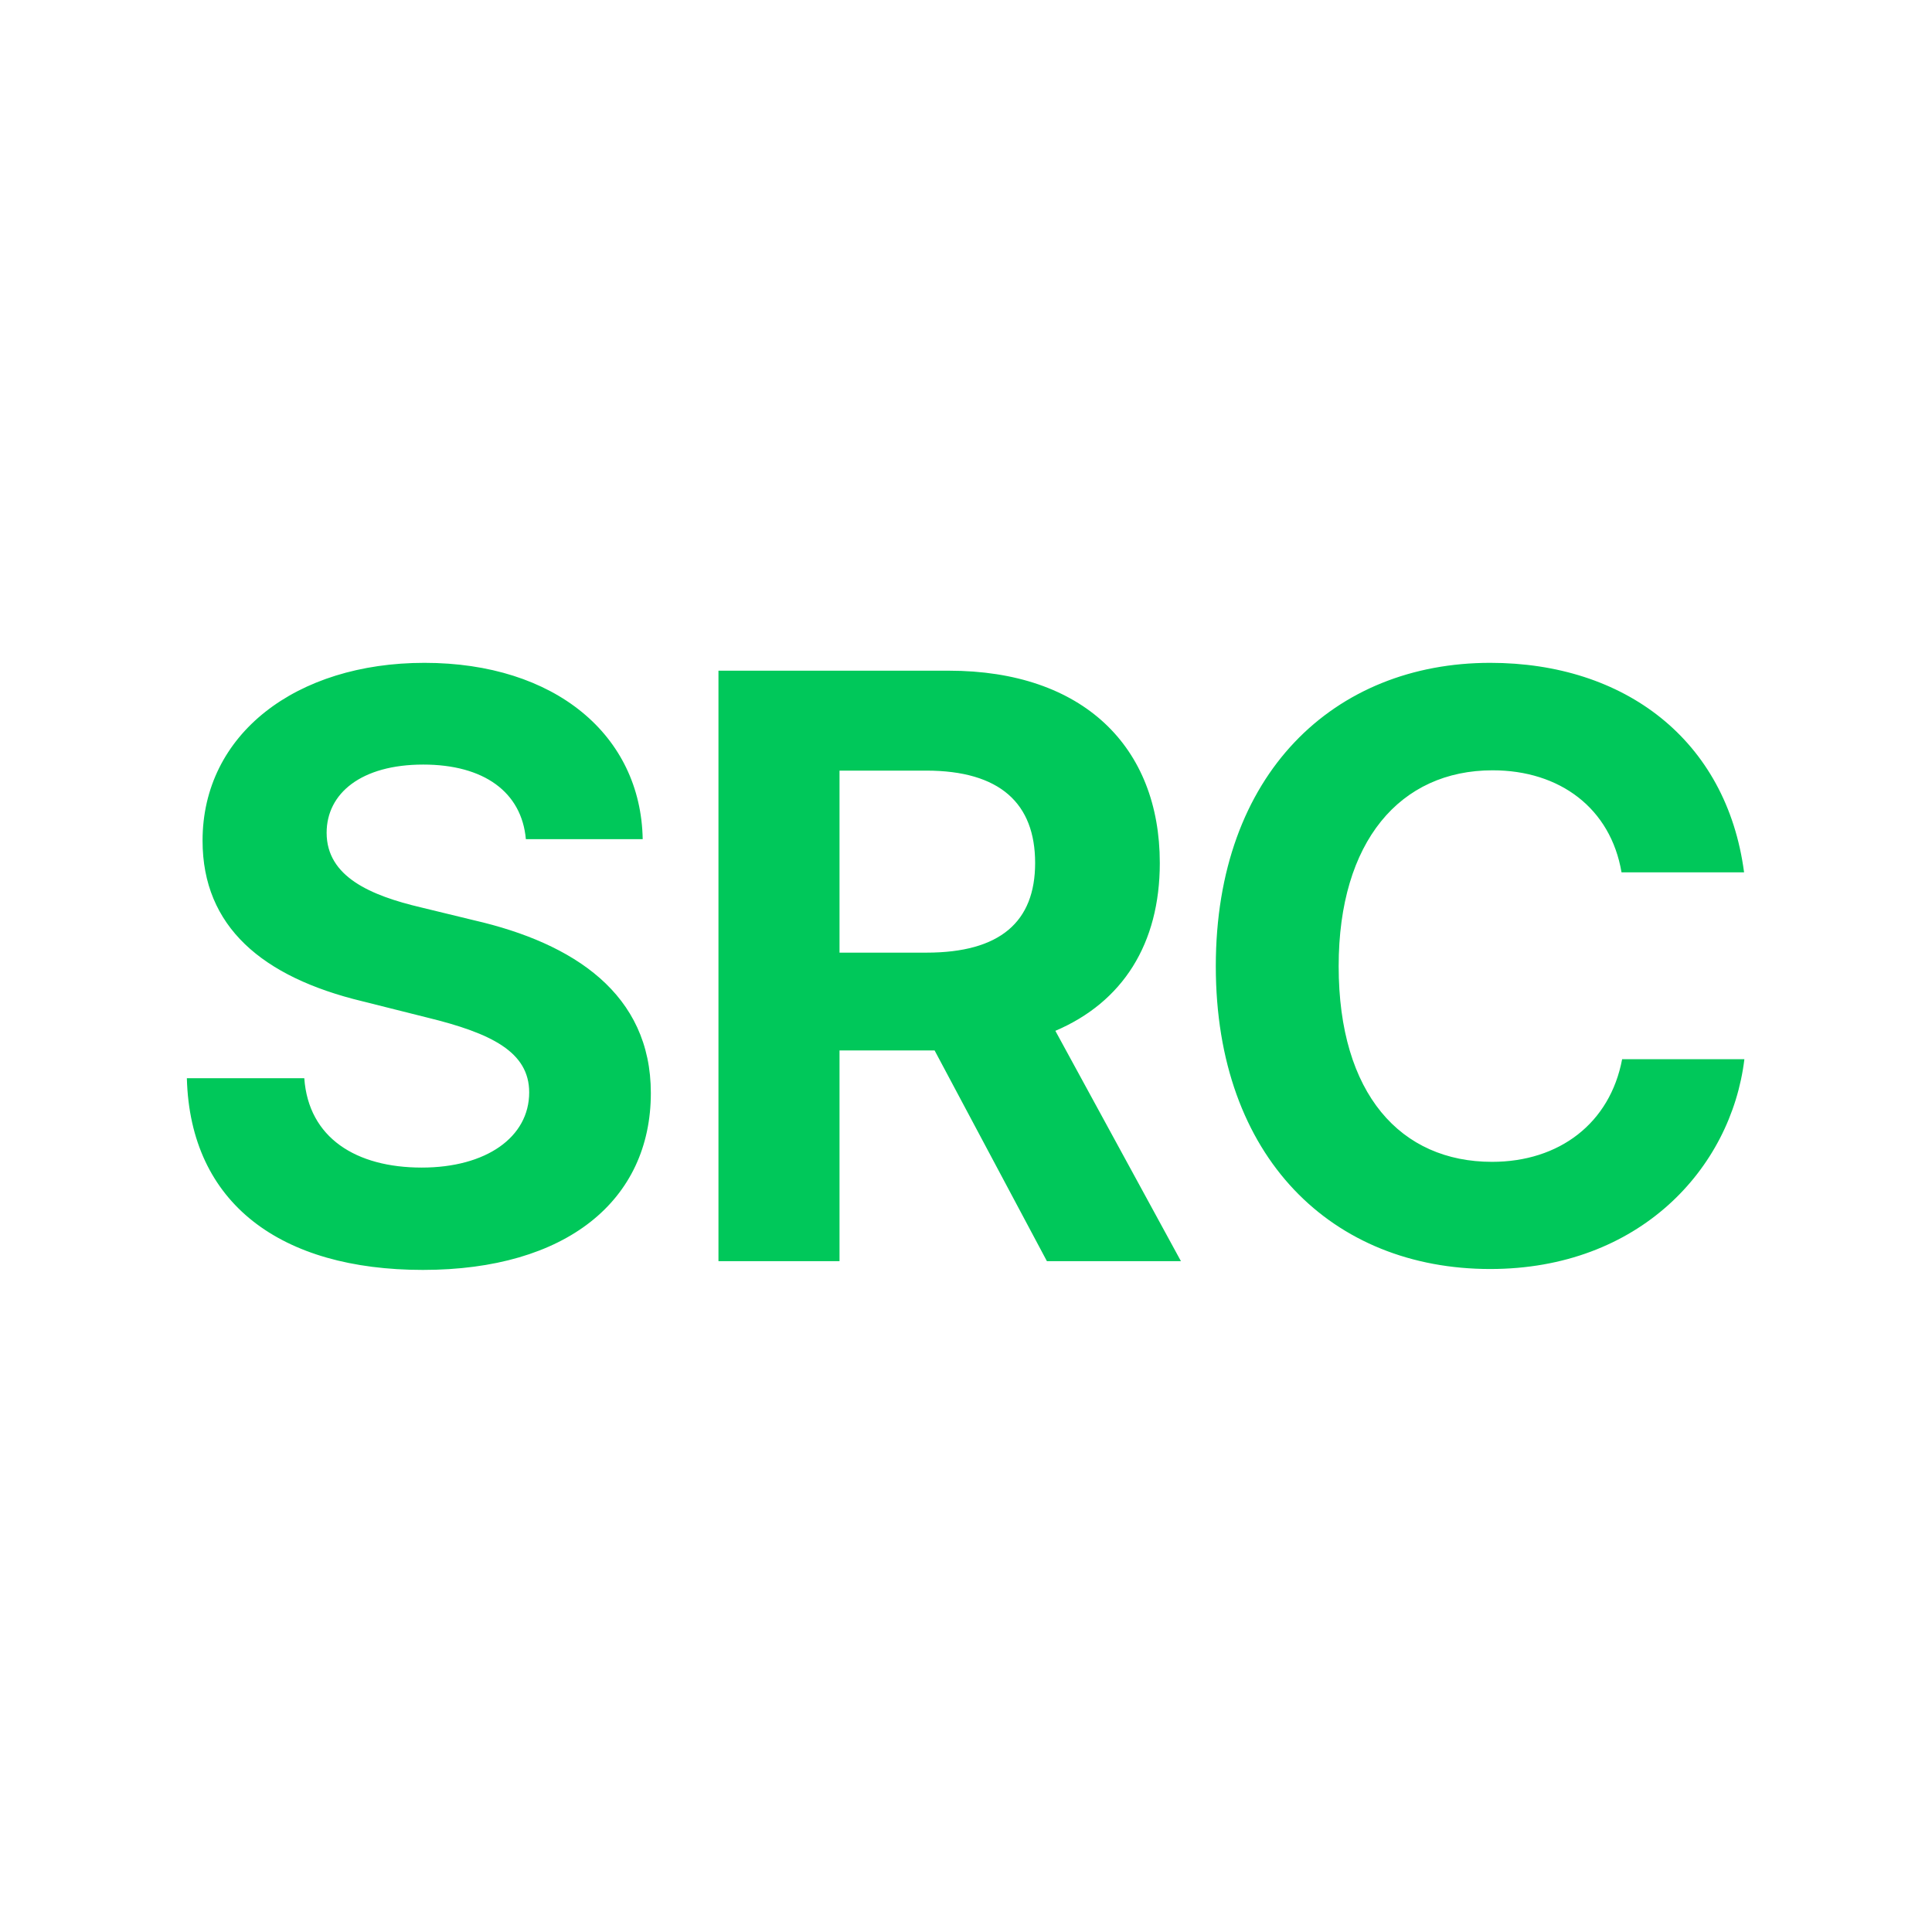
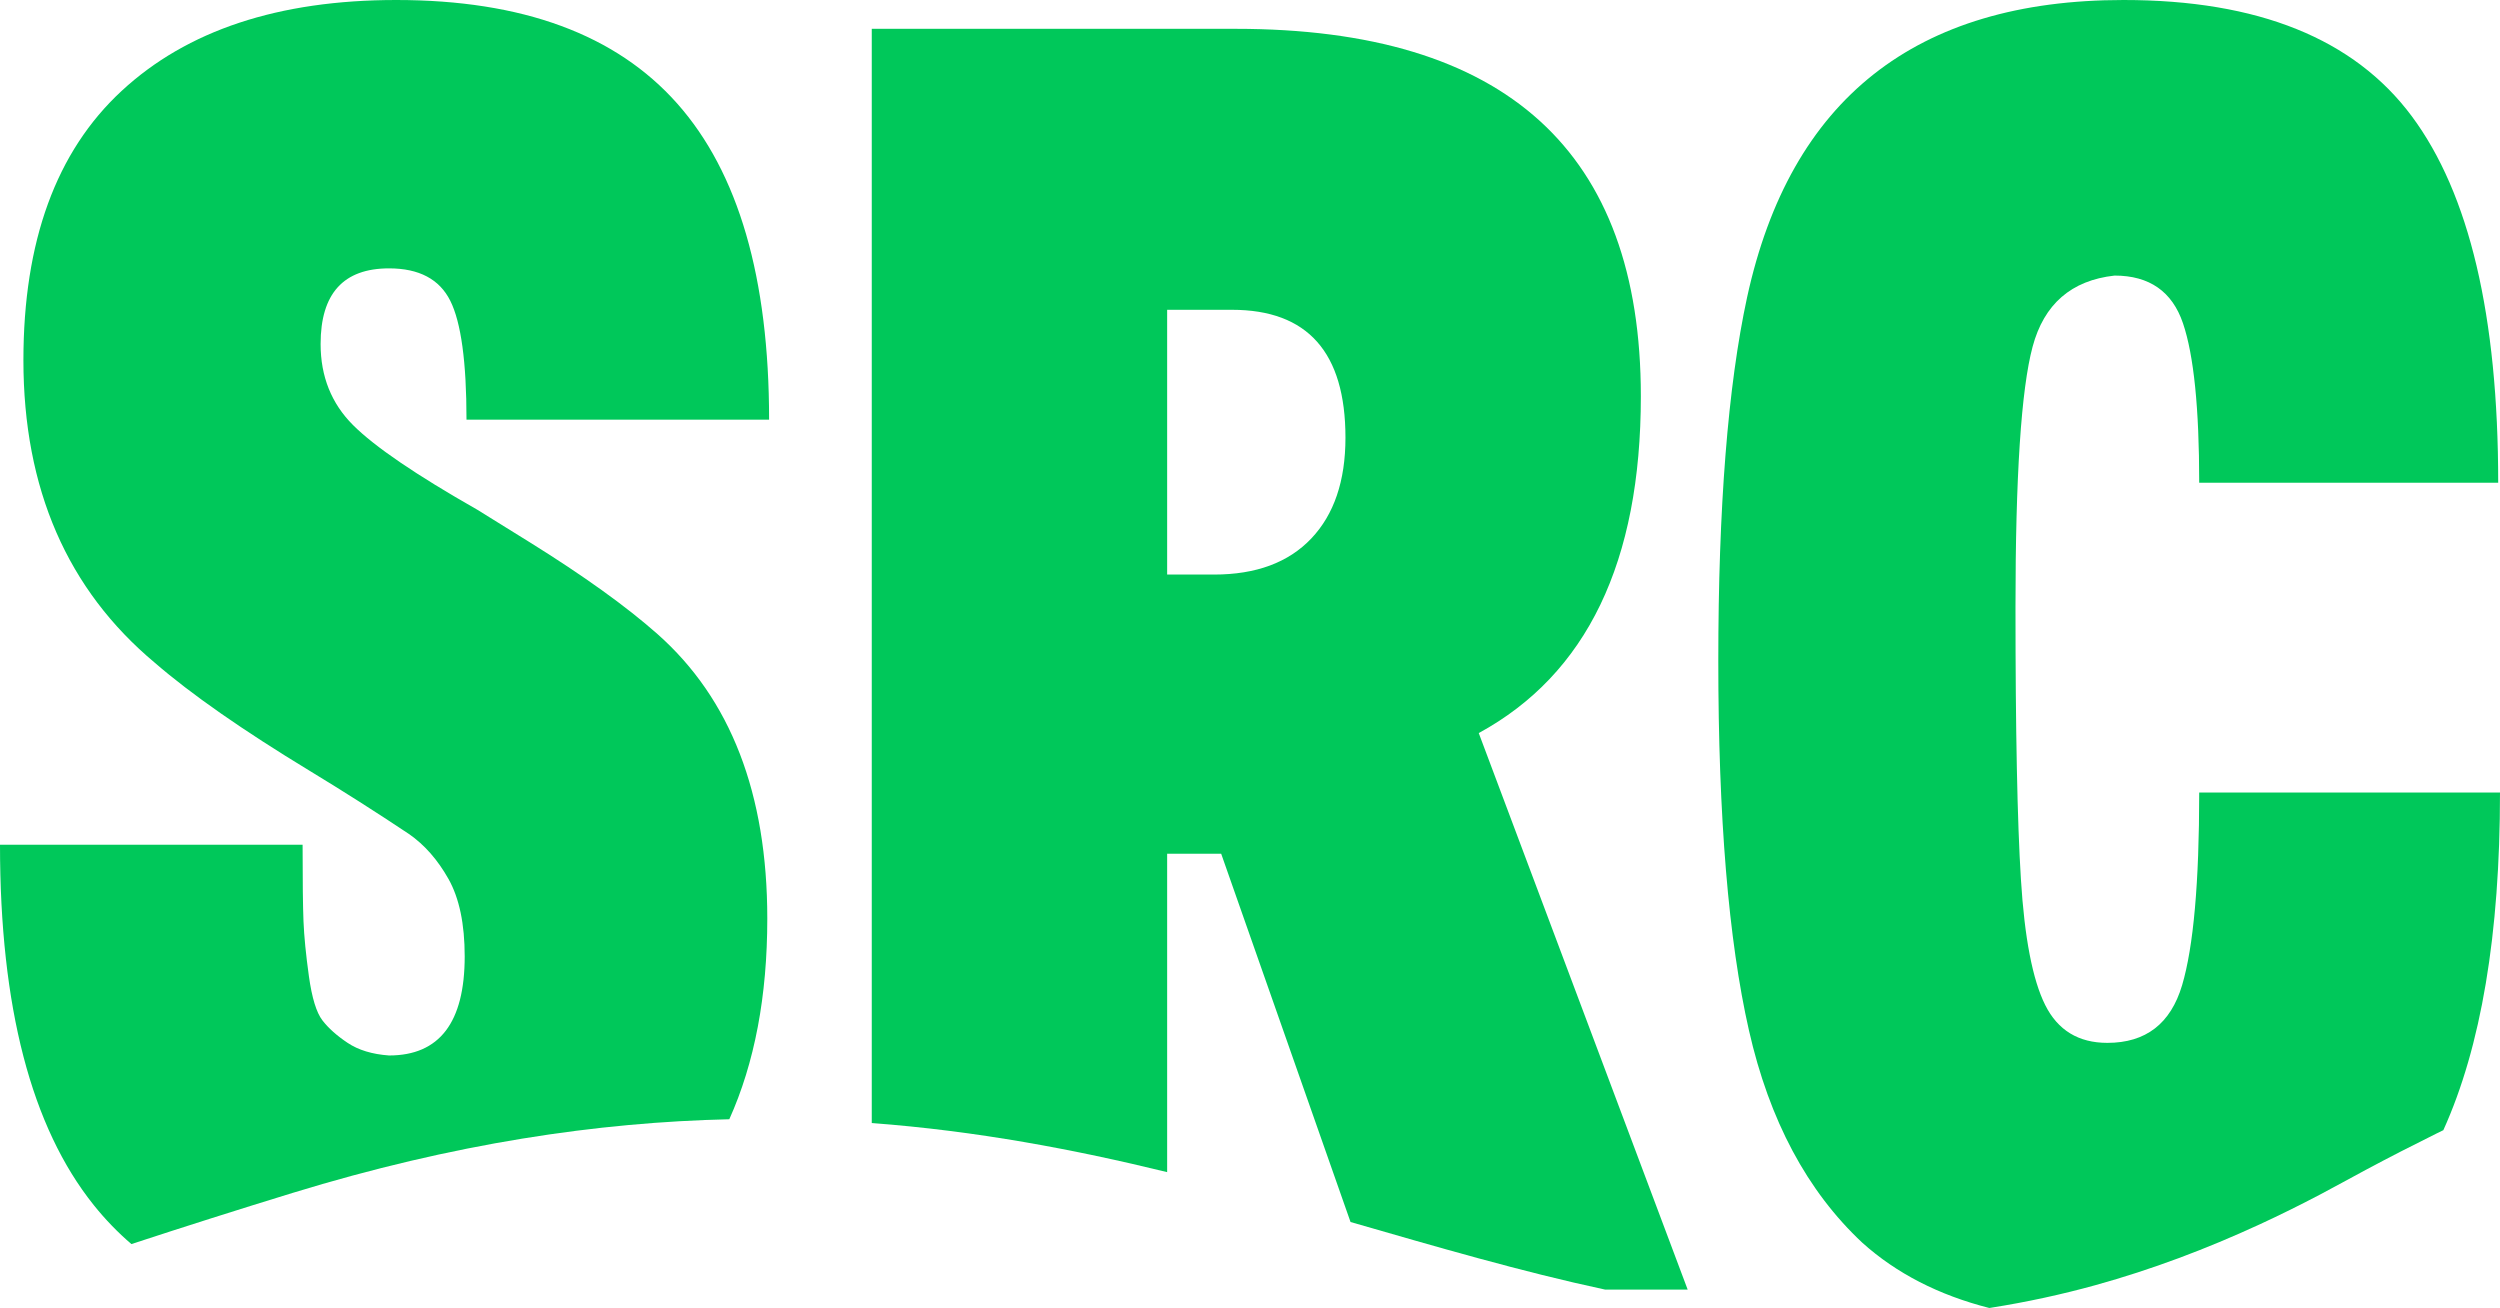
- <svg xmlns="http://www.w3.org/2000/svg" viewBox="0 0 100 100" role="img" aria-label="Southville Running Club">
-   <text x="50" y="50" fill="#00c85a" font-family="Inter, system-ui, -apple-system, 'Segoe UI', Roboto, Helvetica, Arial, sans-serif" font-weight="700" font-size="42" letter-spacing="-1" text-anchor="middle" dominant-baseline="central">SRC</text>
+ <svg xmlns="http://www.w3.org/2000/svg" viewBox="0 0 412.236 215.679" role="img" aria-label="Southville Running Club">
+   <path fill="#00c85a" fill-rule="nonzero" d="M21.667 205.14 C19.412 203.209 17.337 201.06 15.444 198.693 C5.148 185.823 0 166.023 0 139.293 L49.896 139.293 C49.896 145.233 49.945 149.44 50.044 151.915 C50.144 154.39 50.44 157.41 50.936 160.974 C51.431 164.538 52.173 166.963 53.163 168.25 C54.153 169.537 55.539 170.775 57.321 171.963 C59.103 173.151 61.38 173.844 64.152 174.042 C72.468 174.042 76.626 168.597 76.626 157.707 C76.626 152.361 75.735 148.104 73.953 144.936 C72.171 141.768 69.993 139.293 67.419 137.511 C62.073 133.947 56.628 130.482 51.084 127.116 C39.996 120.384 31.482 114.444 25.542 109.296 C11.088 97.218 3.861 80.586 3.861 59.4 C3.861 39.798 9.257 24.997 20.048 14.998 C30.838 4.999 45.936 0 65.34 0 C86.13 0 101.574 5.692 111.672 17.077 C121.77 28.462 126.819 45.837 126.819 69.201 L76.923 69.201 C76.923 59.697 76.032 53.163 74.25 49.599 C72.468 46.035 69.102 44.253 64.152 44.253 C56.628 44.253 52.866 48.411 52.866 56.727 C52.866 62.073 54.648 66.528 58.212 70.092 C61.776 73.656 68.607 78.309 78.705 84.051 L87.318 89.397 C96.228 94.941 103.257 99.99 108.405 104.544 C120.483 115.236 126.522 130.878 126.522 151.47 C126.522 164.245 124.434 175.274 120.258 184.559 C98.597 185.049 74.864 188.538 48.225 196.712 C39.188 199.485 30.344 202.294 21.667 205.14 Z" />
+   <path fill="#00c85a" fill-rule="nonzero" d="M143.748 185.183 L143.748 4.752 L203.742 4.752 C248.292 4.752 270.567 24.948 270.567 65.34 C270.567 92.664 261.657 111.177 243.837 120.879 L278.289 212.652 L264.697 212.652 C250.773 209.663 236.938 205.604 222.695 201.502 L201.366 140.778 L192.456 140.778 L192.456 193.279 C177.176 189.544 161.113 186.489 143.748 185.183 Z M221.859 72.171 C221.859 58.113 215.622 51.084 203.148 51.084 L192.456 51.084 L192.456 94.743 L200.178 94.743 C207.108 94.743 212.454 92.763 216.216 88.803 C219.978 84.843 221.859 79.299 221.859 72.171 Z" />
+   <path fill="#00c85a" fill-rule="nonzero" d="M328.023 215.679 C319.689 213.555 312.714 209.972 307.098 204.93 C297.99 196.416 291.753 184.734 288.387 169.884 C285.021 155.034 283.338 134.739 283.338 108.999 C283.338 83.655 284.922 63.657 288.09 49.005 C295.218 16.335 315.909 0 350.163 0 C372.339 0 388.179 6.385 397.683 19.156 C407.187 31.927 411.939 52.074 411.939 79.596 L362.637 79.596 C362.637 67.32 361.746 58.558 359.964 53.311 C358.182 48.064 354.42 45.441 348.678 45.441 C341.55 46.233 337.046 50.143 335.164 57.172 C333.284 64.201 332.343 78.507 332.343 100.089 C332.343 120.483 332.64 135.432 333.234 144.936 C333.828 154.638 335.164 161.568 337.243 165.726 C339.322 169.884 342.738 171.963 347.49 171.963 C353.826 171.963 357.934 168.795 359.816 162.459 C361.696 156.123 362.637 145.53 362.637 130.68 L412.236 130.68 C412.236 154.048 409.121 172.608 402.893 186.359 L401.651 186.968 C397.776 188.887 393.929 190.859 390.117 192.899 C387.591 194.25 385.09 195.646 382.555 196.98 C379.273 198.706 375.948 200.352 372.581 201.905 C363.85 205.934 354.824 209.341 345.553 211.907 C339.896 213.473 334.155 214.711 328.357 215.628 L328.023 215.679 Z" />
</svg>
